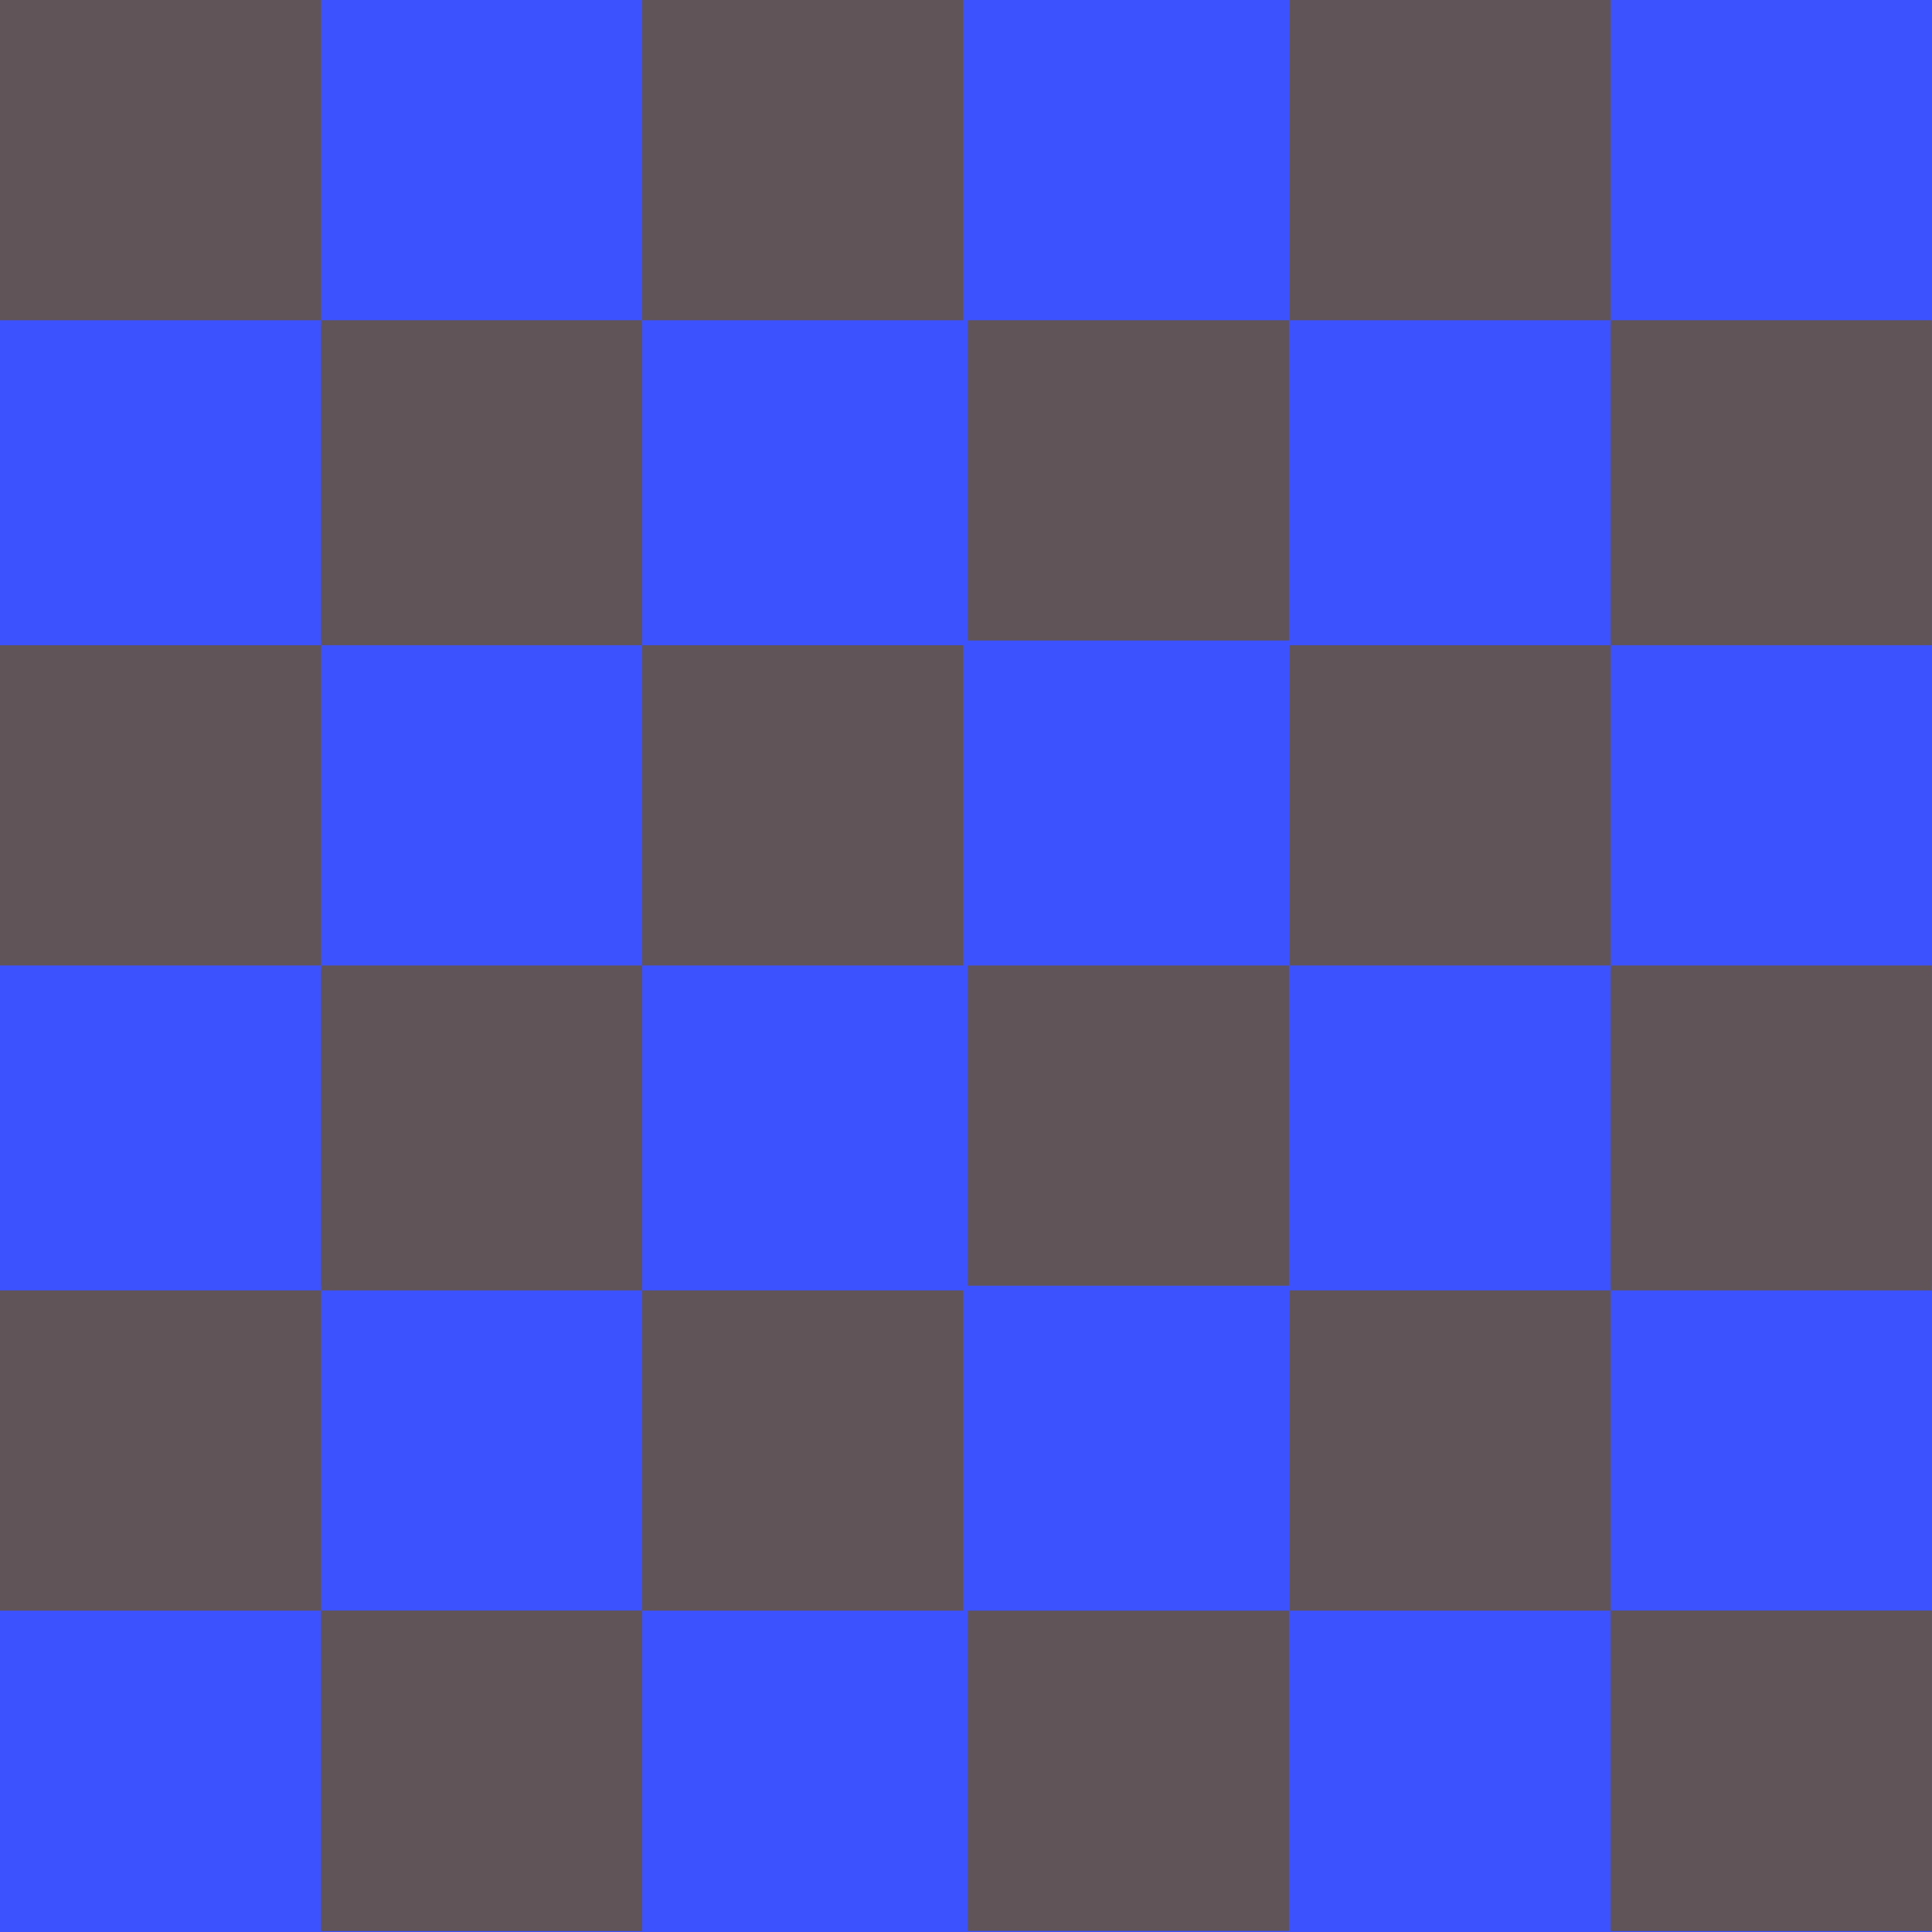
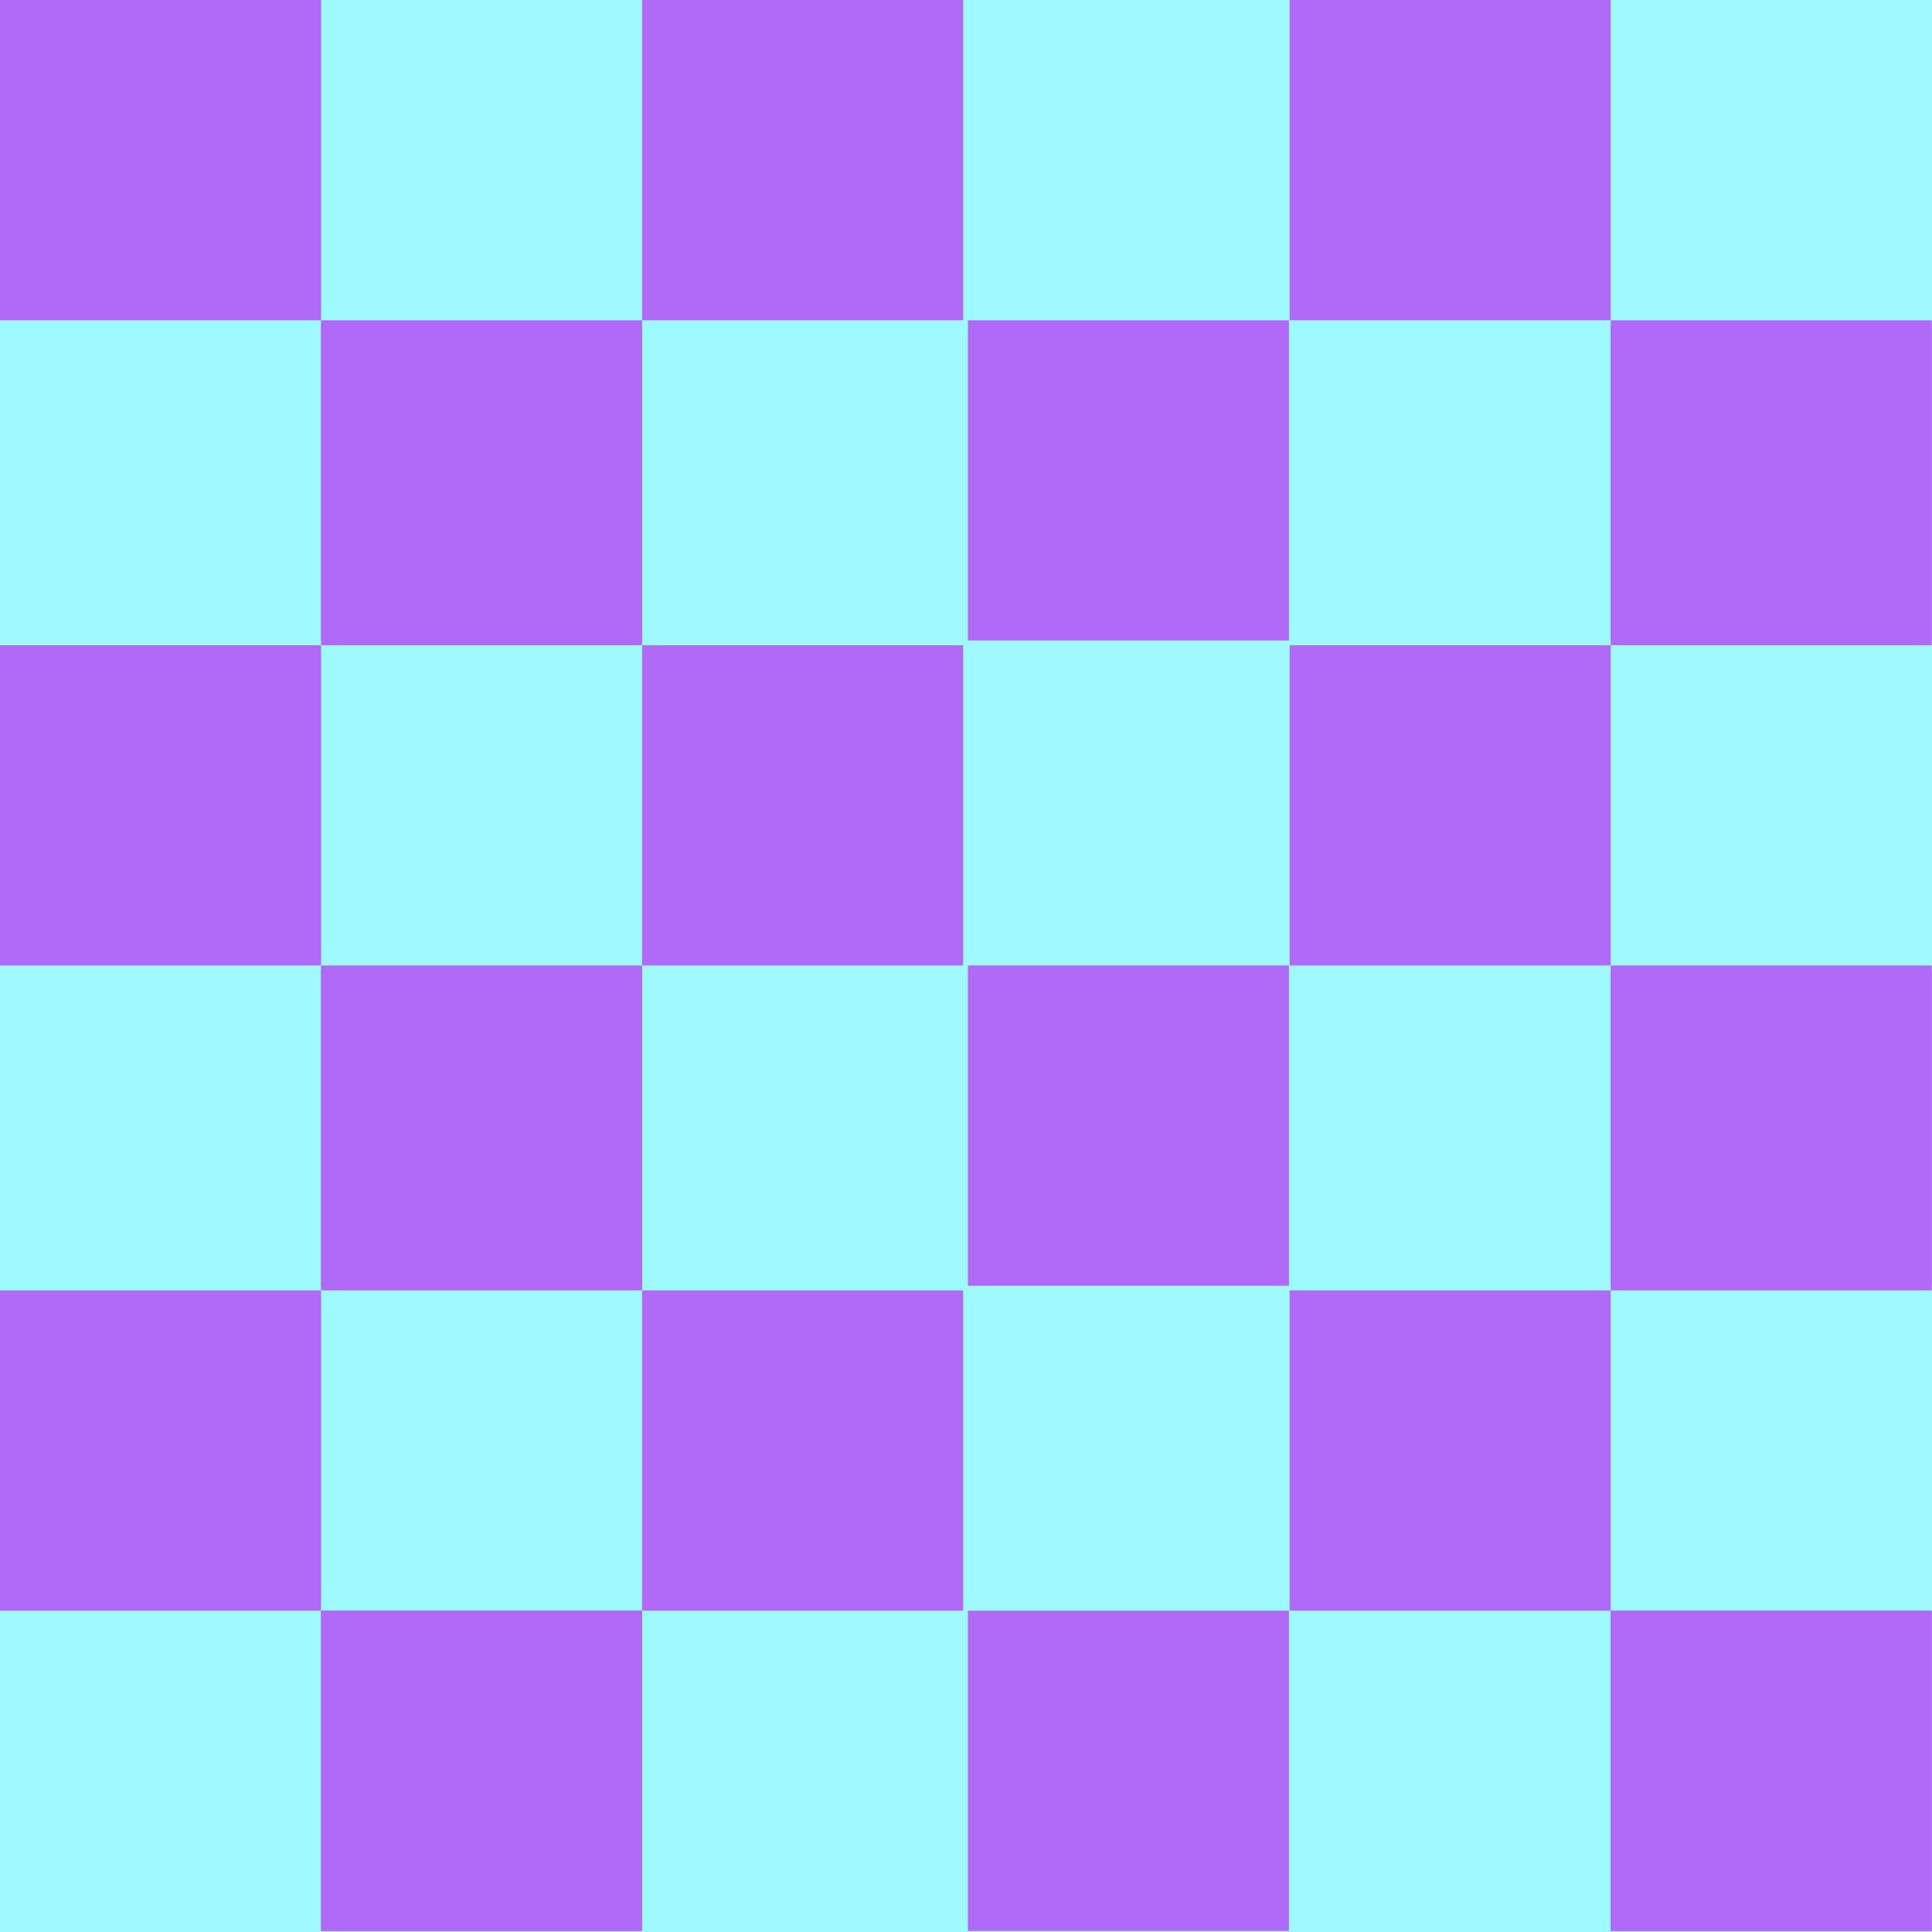
- <svg xmlns="http://www.w3.org/2000/svg" id="_레이어_1" data-name="레이어 1" width="512" height="512" viewBox="0 0 512 512">
+ <svg xmlns="http://www.w3.org/2000/svg" id="_레이어_1" data-name="레이어 1" viewBox="0 0 512 512">
  <defs>
    <style>
      .cls-1 {
-         fill: #605458;
+         fill: #b169f7;
      }

      .cls-2 {
-         fill: #3d52ff;
+         fill: #9ffaff;
      }
    </style>
  </defs>
  <rect class="cls-2" width="512" height="512" />
  <g>
    <g>
      <rect class="cls-1" x="170.16" y="341.97" width="85.08" height="84.87" />
      <rect class="cls-1" x="85.08" y="426.84" width="85.08" height="84.87" />
      <rect class="cls-1" x="85.08" y="257.1" width="85.08" height="84.87" />
      <rect class="cls-1" y="341.97" width="85.08" height="84.87" />
      <rect class="cls-1" x="170.16" y="170.99" width="85.08" height="84.87" />
      <rect class="cls-1" x="85.08" y="255.86" width="85.08" height="84.87" />
      <rect class="cls-1" x="85.08" y="86.12" width="85.08" height="84.87" />
      <rect class="cls-1" y="170.99" width="85.08" height="84.87" />
      <rect class="cls-1" x="170.16" width="85.08" height="84.87" />
      <rect class="cls-1" x="85.08" y="84.87" width="85.08" height="84.87" />
      <rect class="cls-1" width="85.08" height="84.87" />
      <rect class="cls-1" x="85.08" y="426.84" width="85.08" height="84.87" />
      <rect class="cls-1" x="256.5" y="255.86" width="85.08" height="84.87" />
      <rect class="cls-1" x="256.5" y="84.87" width="85.08" height="84.87" />
      <rect class="cls-1" x="256.5" y="426.84" width="85.08" height="84.87" />
    </g>
    <g>
      <rect class="cls-1" x="426.85" y="426.84" width="85.08" height="84.87" />
      <rect class="cls-1" x="426.85" y="257.1" width="85.08" height="84.87" />
      <rect class="cls-1" x="341.77" y="341.97" width="85.08" height="84.87" />
      <rect class="cls-1" x="426.85" y="255.86" width="85.08" height="84.87" />
      <rect class="cls-1" x="426.85" y="86.12" width="85.08" height="84.87" />
      <rect class="cls-1" x="341.77" y="170.99" width="85.08" height="84.87" />
      <rect class="cls-1" x="426.85" y="84.87" width="85.08" height="84.87" />
      <rect class="cls-1" x="341.77" width="85.08" height="84.87" />
      <rect class="cls-1" x="426.85" y="426.84" width="85.08" height="84.87" />
    </g>
  </g>
</svg>
